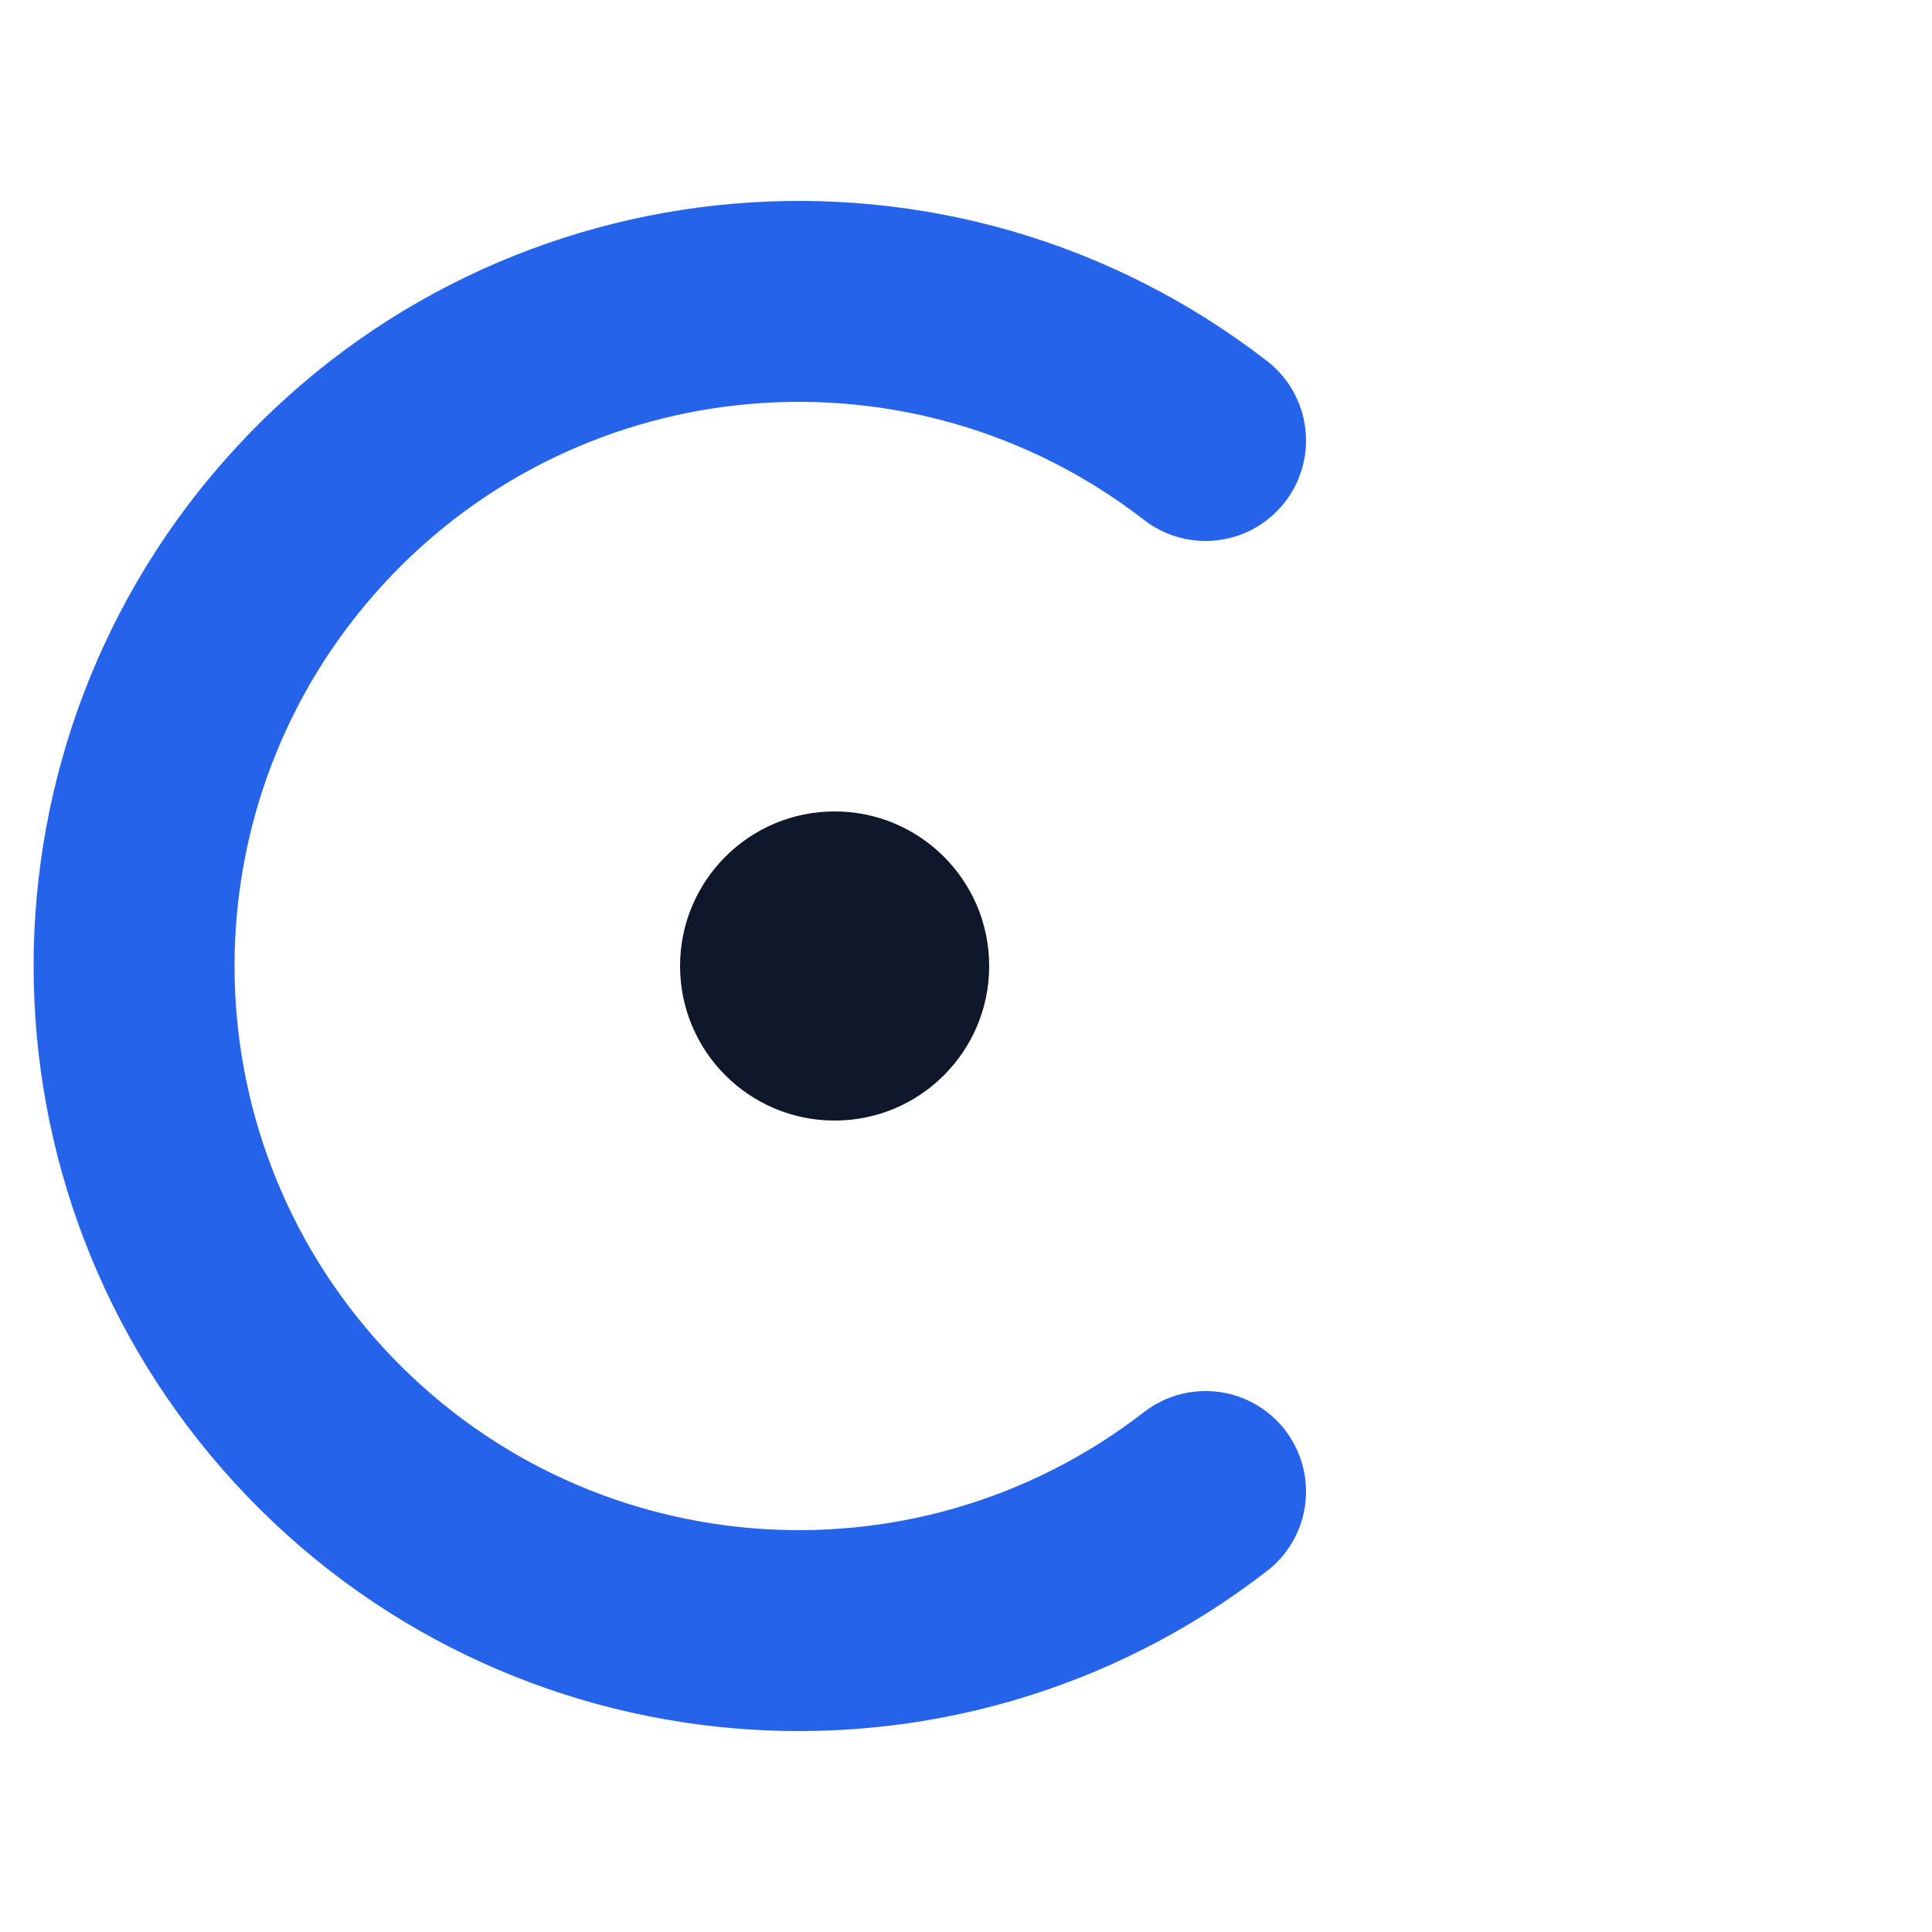
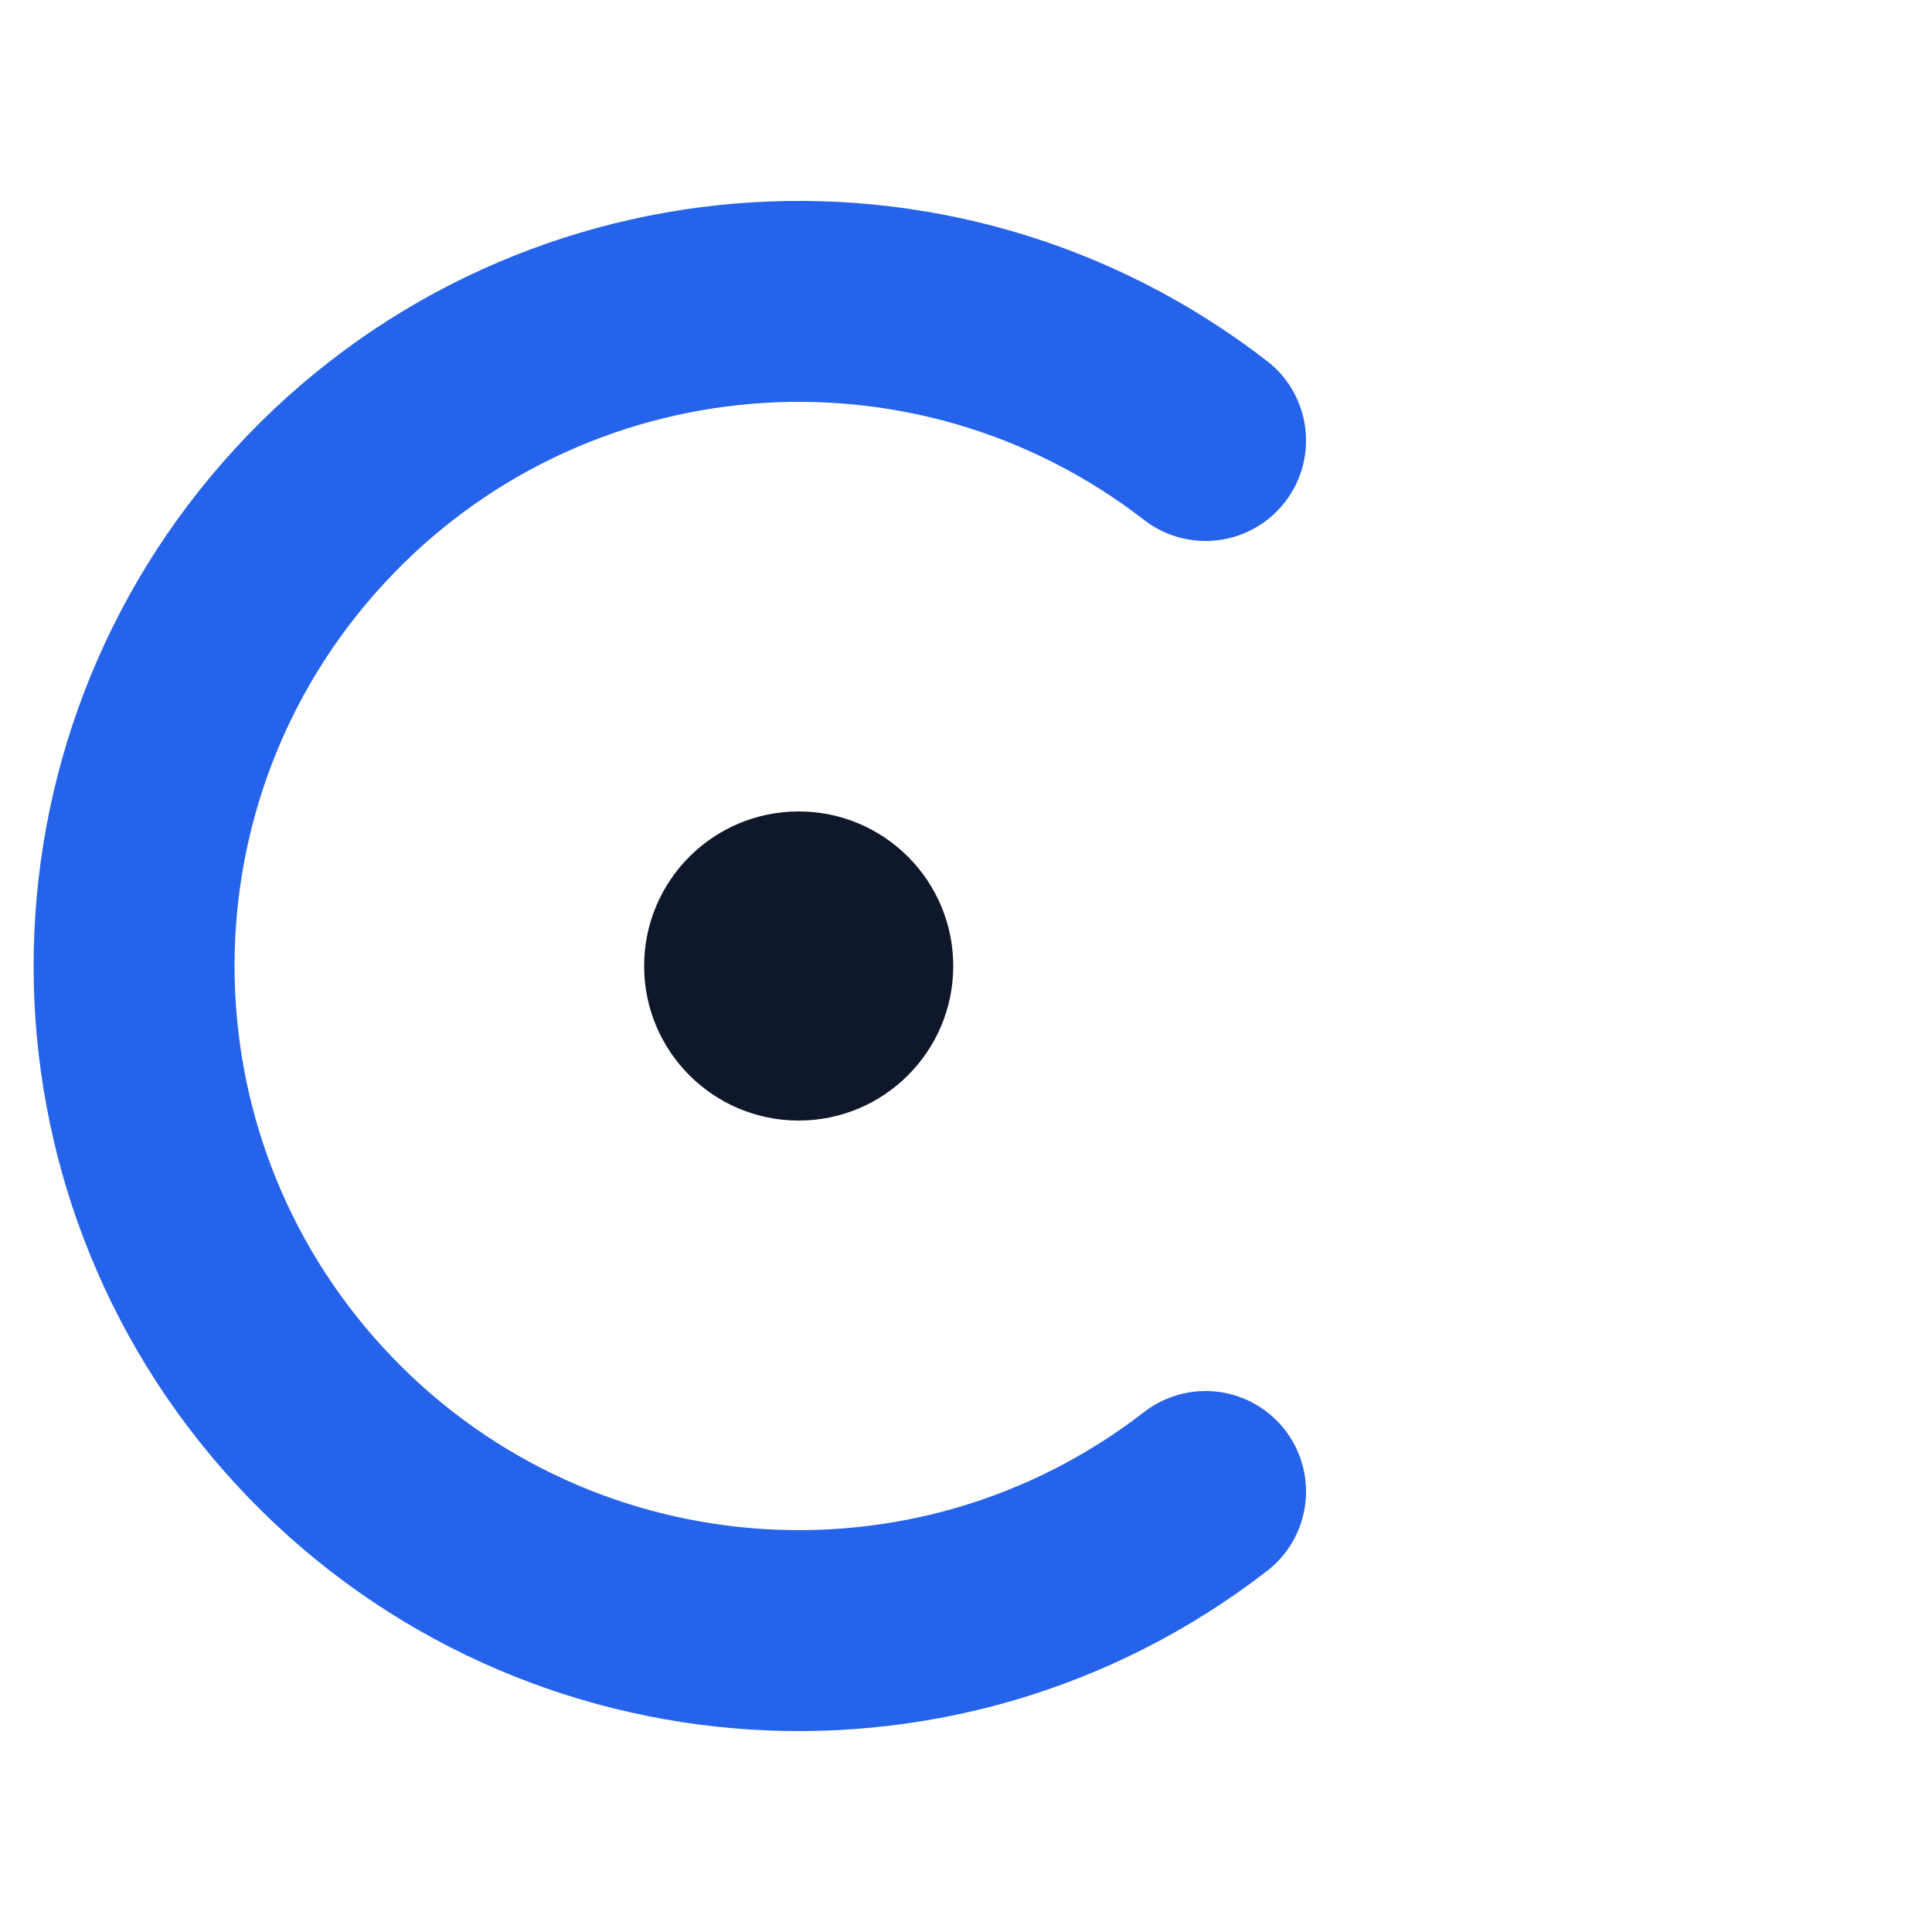
<svg xmlns="http://www.w3.org/2000/svg" width="32" height="32" viewBox="-4 3 250 250" role="img" aria-label="ctxtual">
  <path d="M152 60 A86 86 0 1 0 152 196" fill="none" stroke="#2563eb" stroke-width="26" stroke-linecap="round" />
-   <circle cx="104" cy="128" r="20" fill="#0f172a" />
+   <circle cx="99.35" cy="128" r="20" fill="#0f172a" />
</svg>
